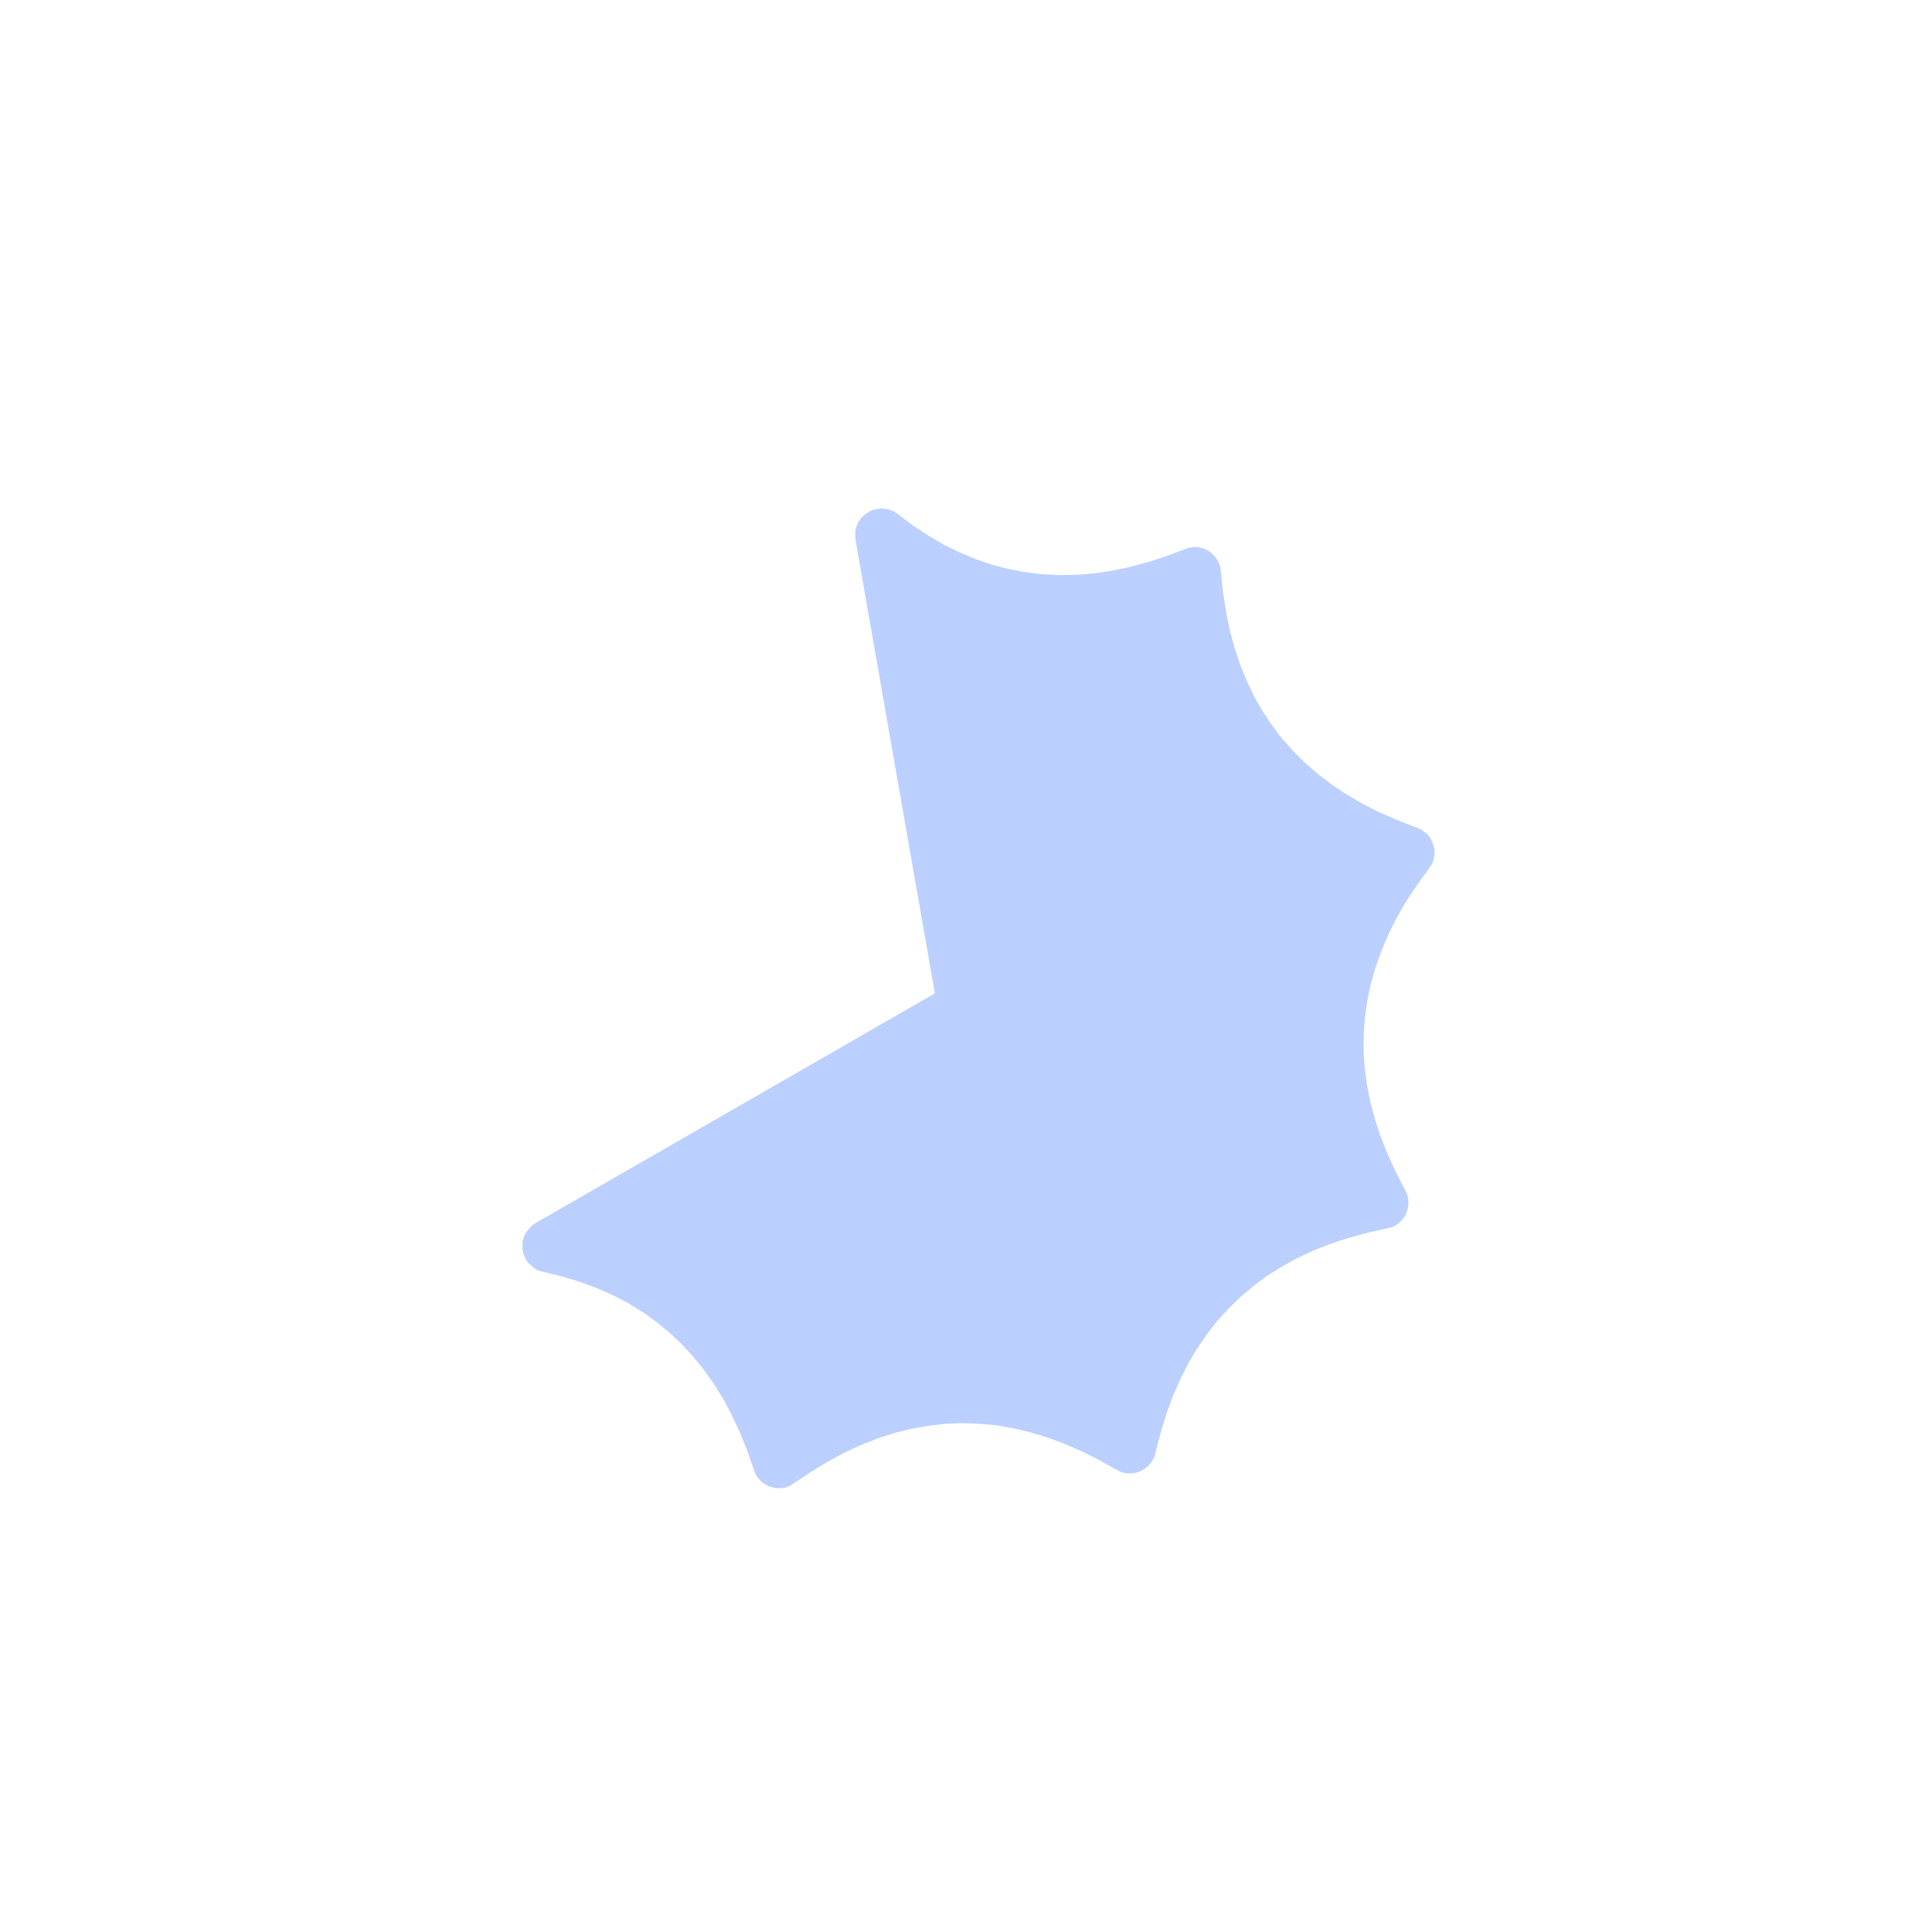
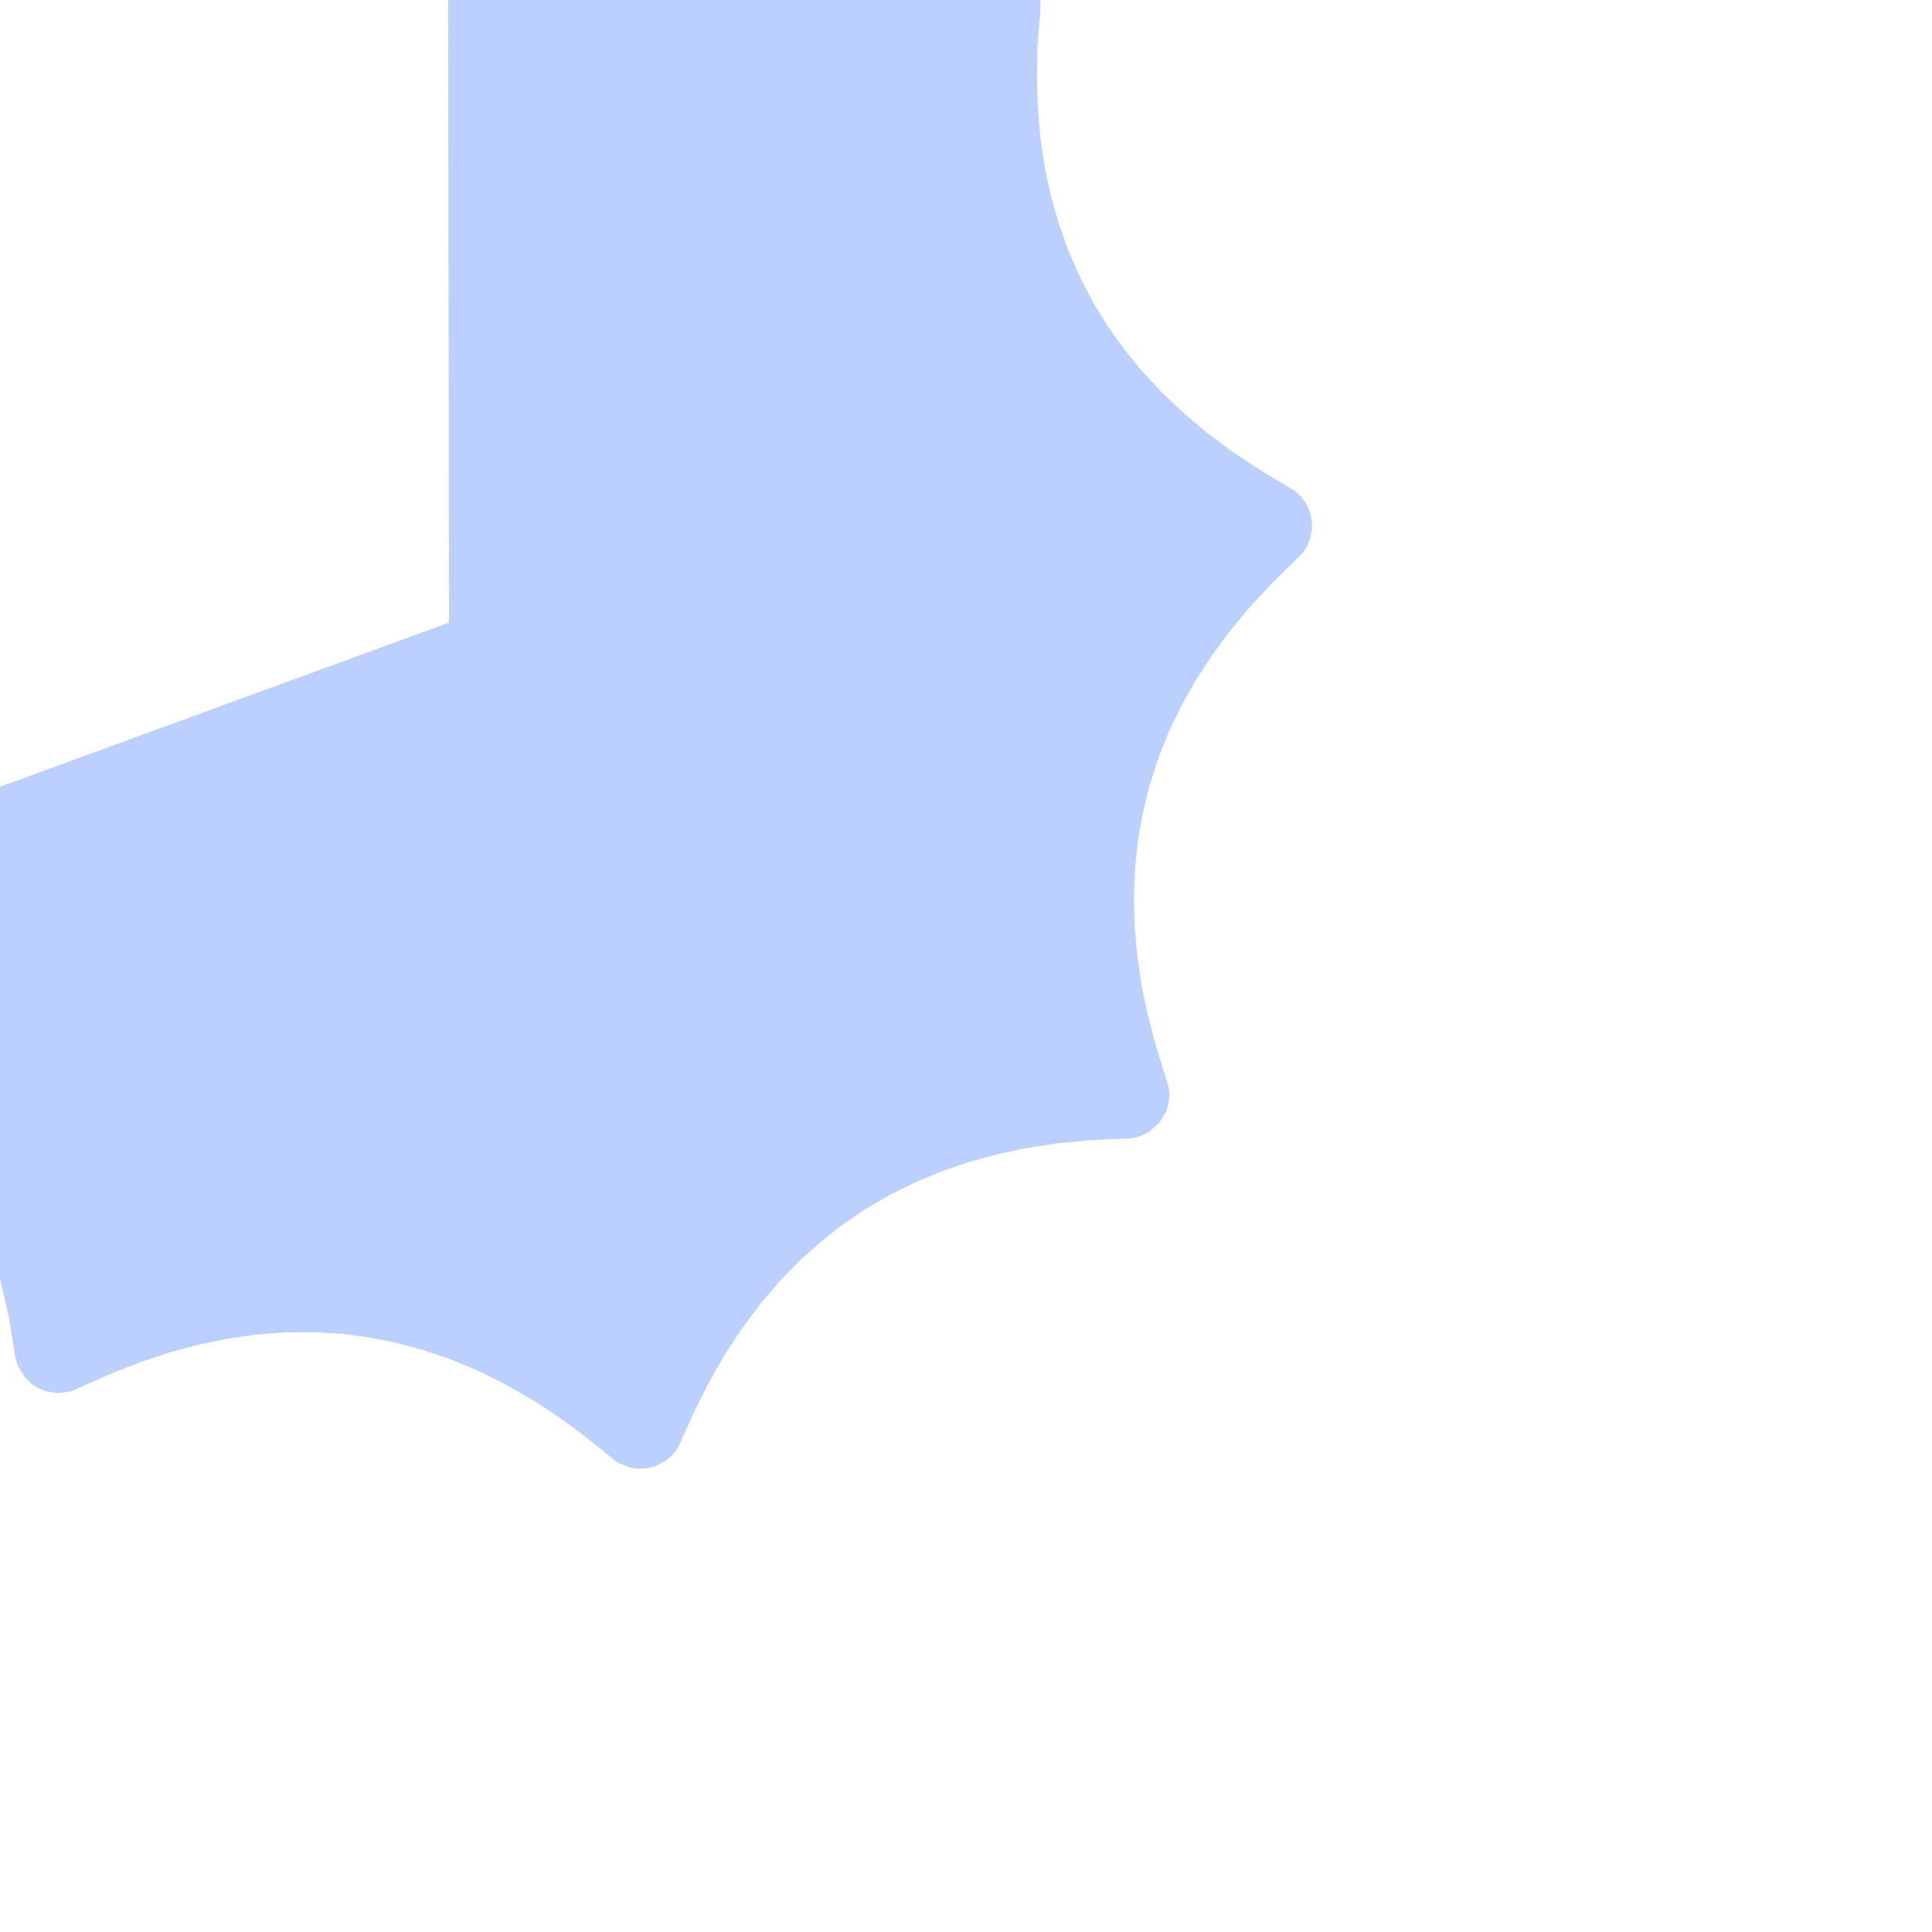
<svg xmlns="http://www.w3.org/2000/svg" width="1024" height="1024" viewBox="0 0 1024 1024">
-   <path d="M283.8 648.3 281.6 649.9 279.0 653.0 277.7 655.4 277.0 658.1 276.9 662.1 277.5 664.8 278.6 667.3 280.1 669.5 283.2 672.2 285.6 673.5 298.1 676.6 307.3 679.4 316.1 682.6 324.9 686.5 333.0 690.7 340.6 695.4 347.9 700.6 354.7 706.2 361.2 712.3 367.3 718.9 373.0 725.9 378.3 733.4 383.3 741.4 387.6 749.5 391.8 758.4 395.8 768.2 400.4 781.3 401.9 783.5 403.7 785.5 407.1 787.6 411.0 788.7 413.7 788.8 416.4 788.4 418.9 787.4 430.5 779.7 439.5 774.3 447.8 769.8 456.5 765.8 465.7 762.2 474.5 759.4 483.3 757.2 492.1 755.7 500.5 754.7 509.3 754.3 518.7 754.6 527.6 755.4 536.6 756.9 545.5 759.0 554.5 761.7 563.2 764.8 572.2 768.7 581.6 773.3 593.8 780.1 596.4 780.8 599.1 781.0 601.8 780.7 604.4 779.8 606.7 778.5 608.8 776.8 610.5 774.7 611.8 772.3 615.3 758.9 618.4 748.8 621.8 739.6 625.5 731.2 629.7 722.8 634.4 714.9 639.5 707.4 645.0 700.3 651.3 693.4 657.7 687.2 664.1 681.8 671.3 676.4 679.0 671.6 687.0 667.1 695.9 662.9 704.8 659.4 713.8 656.4 723.9 653.6 737.5 650.5 739.9 649.4 742.1 647.7 743.9 645.7 745.2 643.4 746.1 640.8 746.5 638.2 746.4 635.5 745.8 632.9 739.5 620.5 735.1 610.9 731.5 601.7 728.7 593.0 726.3 583.9 724.5 574.9 723.3 565.9 722.7 557.0 722.8 547.6 723.5 538.7 724.7 530.4 726.5 521.6 729.0 512.9 732.1 504.2 735.9 495.2 740.2 486.6 744.9 478.4 750.7 469.6 758.8 458.3 759.8 455.8 760.3 453.1 760.3 450.4 759.3 446.5 758.1 444.1 756.4 442.0 753.2 439.6 740.2 434.5 730.6 430.3 721.8 425.8 713.9 421.2 706.1 416.0 698.7 410.4 691.9 404.5 685.5 398.2 679.3 391.2 673.9 384.1 669.3 377.1 664.8 369.3 660.9 361.1 657.4 352.6 654.3 343.3 651.8 334.0 649.9 324.7 648.3 314.4 646.8 300.5 645.9 298.0 644.5 295.7 642.7 293.6 640.6 292.0 638.2 290.8 635.6 290.1 632.9 289.9 630.2 290.3 617.2 295.1 607.2 298.3 597.6 300.8 588.6 302.6 579.3 304.0 570.2 304.7 561.1 304.8 551.7 304.3 542.8 303.2 534.1 301.5 525.5 299.2 517.0 296.3 508.7 292.8 500.8 289.0 492.7 284.3 484.3 278.8 475.1 271.9 472.7 270.6 470.1 269.8 467.4 269.5 464.6 269.8 462.0 270.5 458.5 272.6 456.5 274.5 455.0 276.7 453.9 279.2 453.3 281.8 453.4 285.9 495.5 526.5Z" fill="#BCD0FF" />
+   <path d="M0.0 677.5 4.9 699.2 8.2 719.9 9.6 724.2 13.1 729.9 16.3 733.1 20.0 735.6 24.2 737.4 30.8 738.4 37.5 737.5 58.8 728.1 75.1 721.7 90.7 716.6 105.6 712.6 120.9 709.5 136.1 707.3 151.2 706.2 166.2 706.1 181.8 707.0 196.5 709.0 210.3 711.8 224.8 715.7 239.1 720.6 253.3 726.5 268.0 733.8 281.9 741.8 295.1 750.4 309.3 760.7 327.4 775.3 333.7 777.8 338.1 778.5 342.6 778.3 347.0 777.3 353.0 774.2 356.4 771.3 359.1 767.7 368.8 746.5 376.7 730.9 384.6 717.3 393.4 703.9 403.3 690.7 413.3 679.0 423.8 668.2 435.0 658.2 446.0 649.5 458.3 641.1 471.8 633.2 485.2 626.6 499.2 620.8 513.7 615.8 528.9 611.7 543.9 608.5 560.2 606.0 577.6 604.4 600.8 603.2 605.1 601.9 609.1 599.8 614.2 595.4 617.8 589.7 619.2 585.4 619.8 580.9 619.5 576.4 612.6 554.2 608.2 537.3 605.0 521.8 602.7 506.0 601.3 489.6 601.0 474.2 601.7 459.1 603.3 444.2 605.8 430.4 609.4 416.0 614.2 401.1 619.8 387.2 626.4 373.6 634.0 360.2 642.5 347.1 651.7 334.7 662.2 322.0 674.1 309.2 690.6 292.9 693.0 289.0 694.6 284.8 695.4 280.4 695.3 275.9 694.3 271.5 692.6 267.4 690.0 263.7 686.8 260.5 666.9 248.5 652.3 238.8 639.7 229.3 627.4 219.0 615.5 207.7 605.0 196.4 595.5 184.7 586.8 172.4 579.5 160.5 572.6 147.3 566.3 133.0 561.3 118.9 557.1 104.3 554.0 90.0 551.6 74.5 550.1 57.9 549.6 41.4 549.9 24.5 551.5 3.6 551.3 0.0 237.5 0.0 238.0 330.0 0.0 417.0Z" fill="#BCD0FF" />
</svg>
